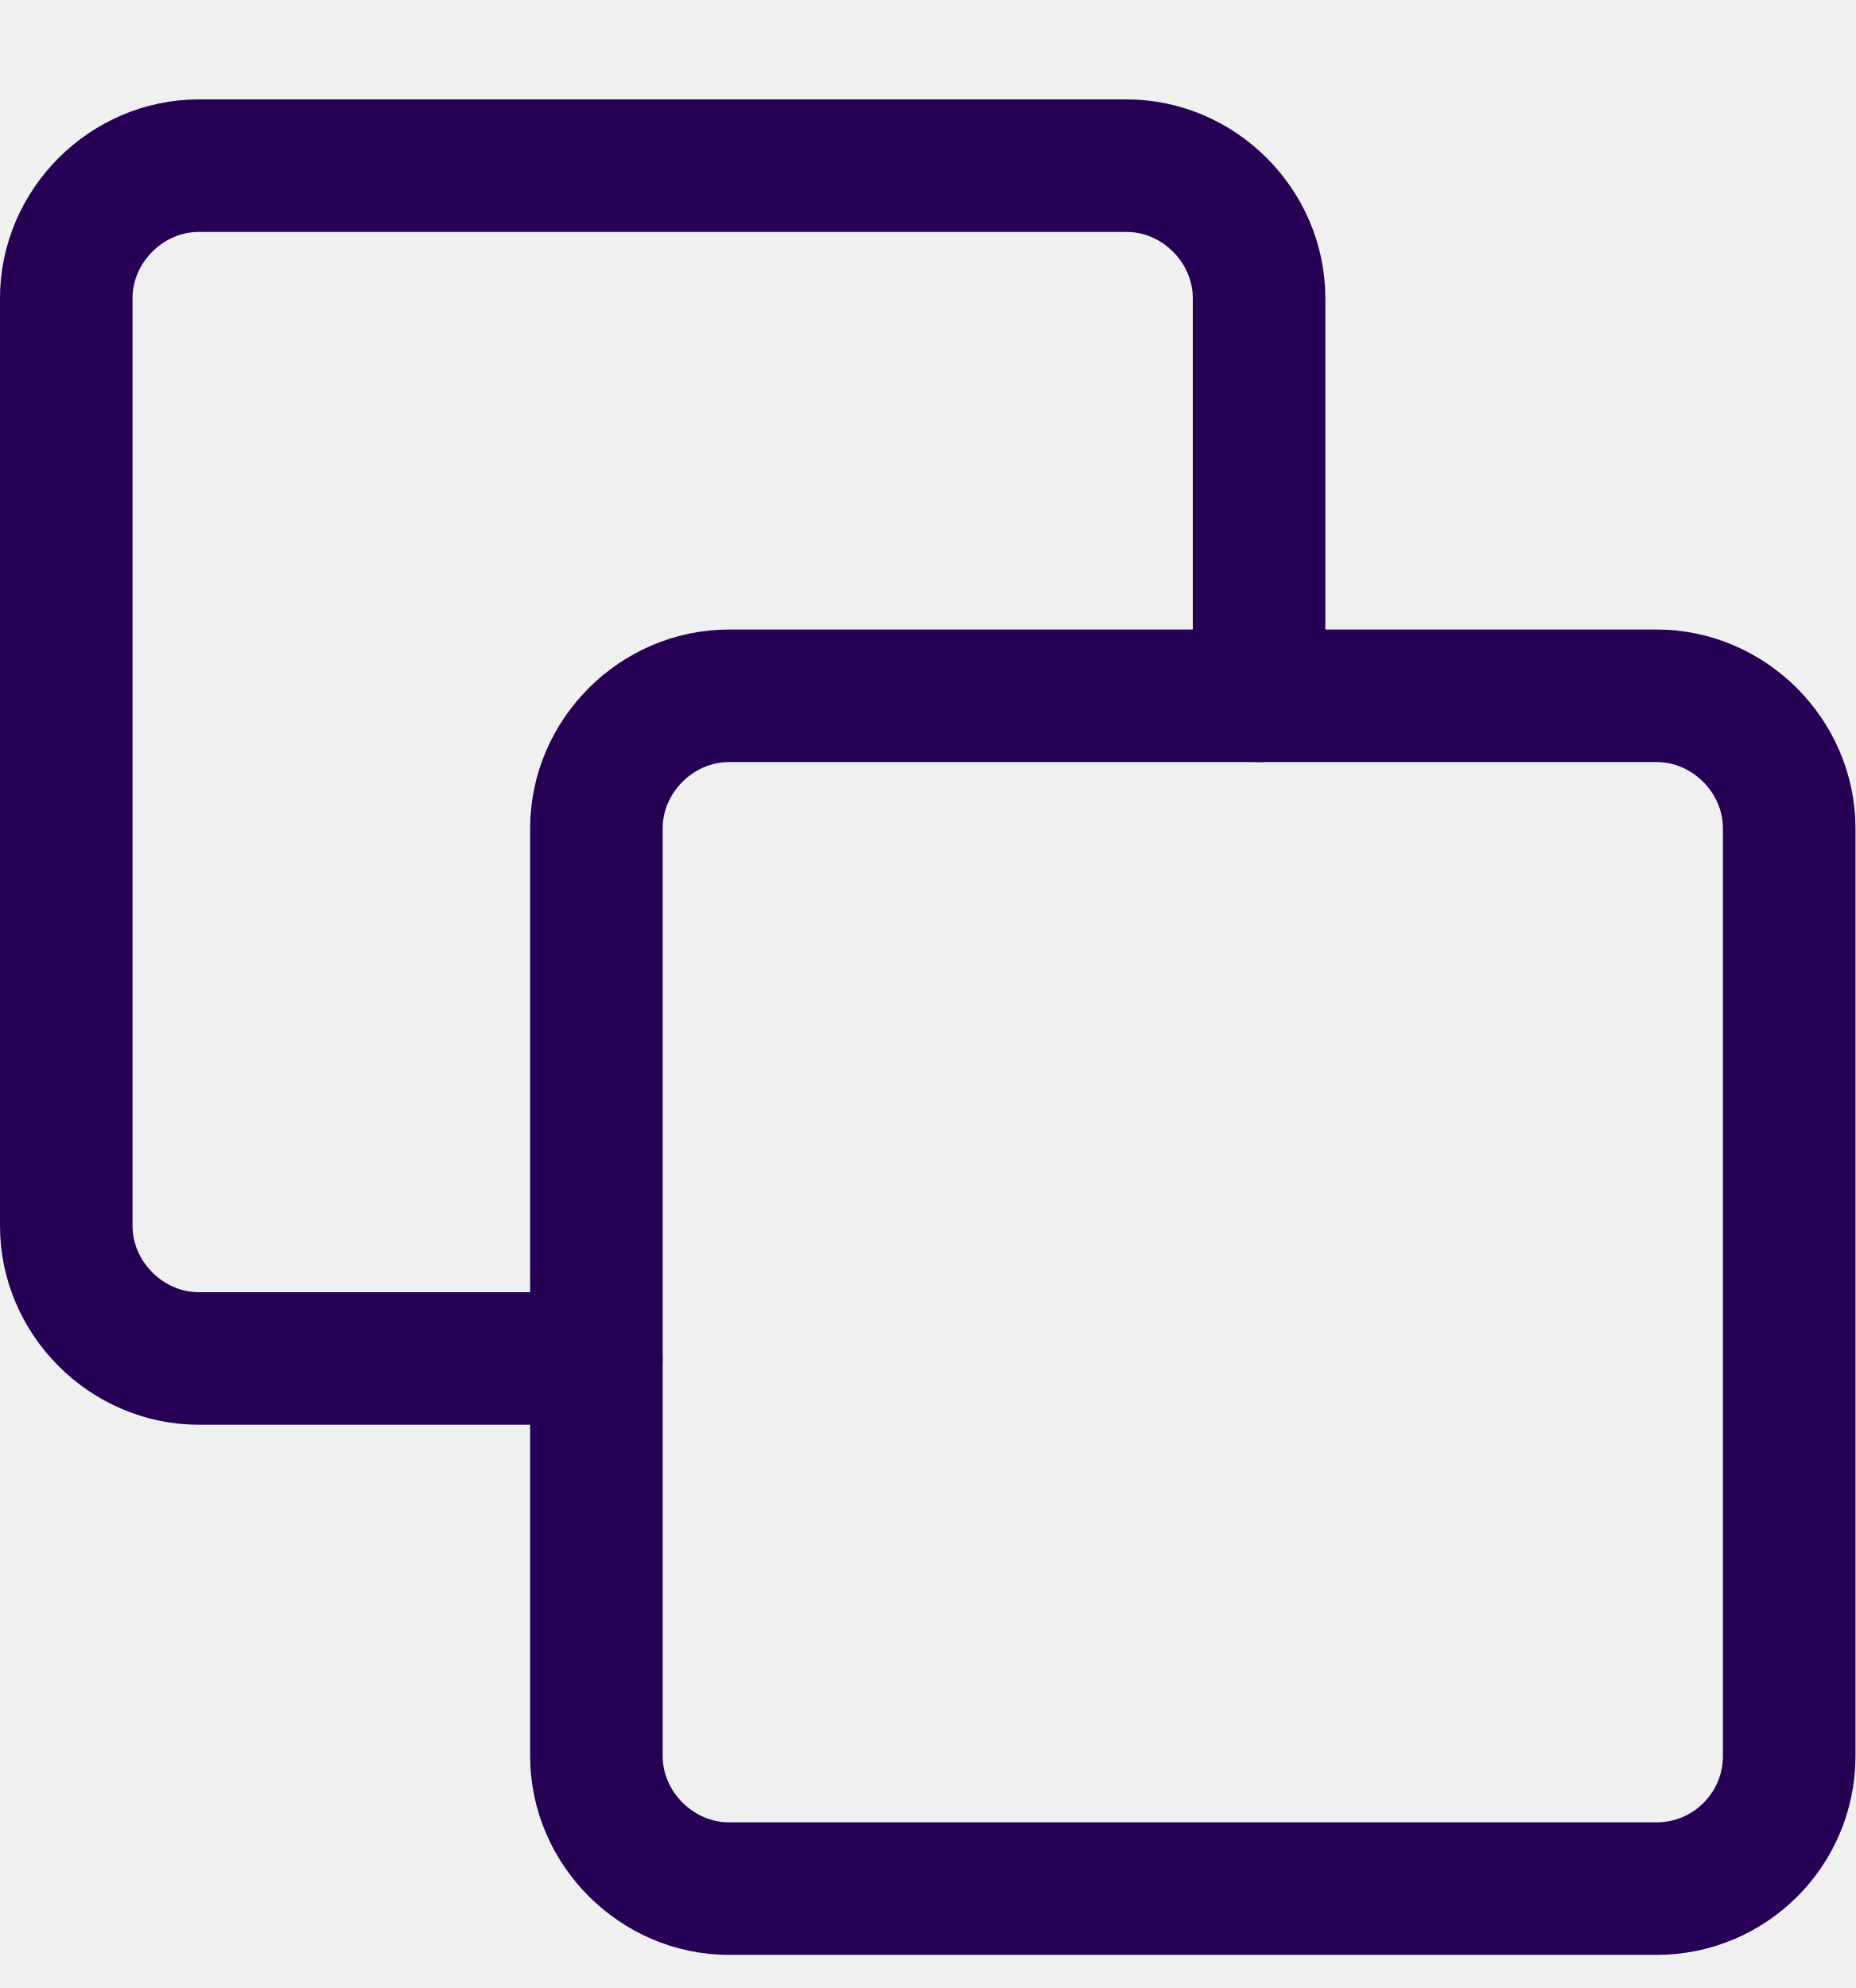
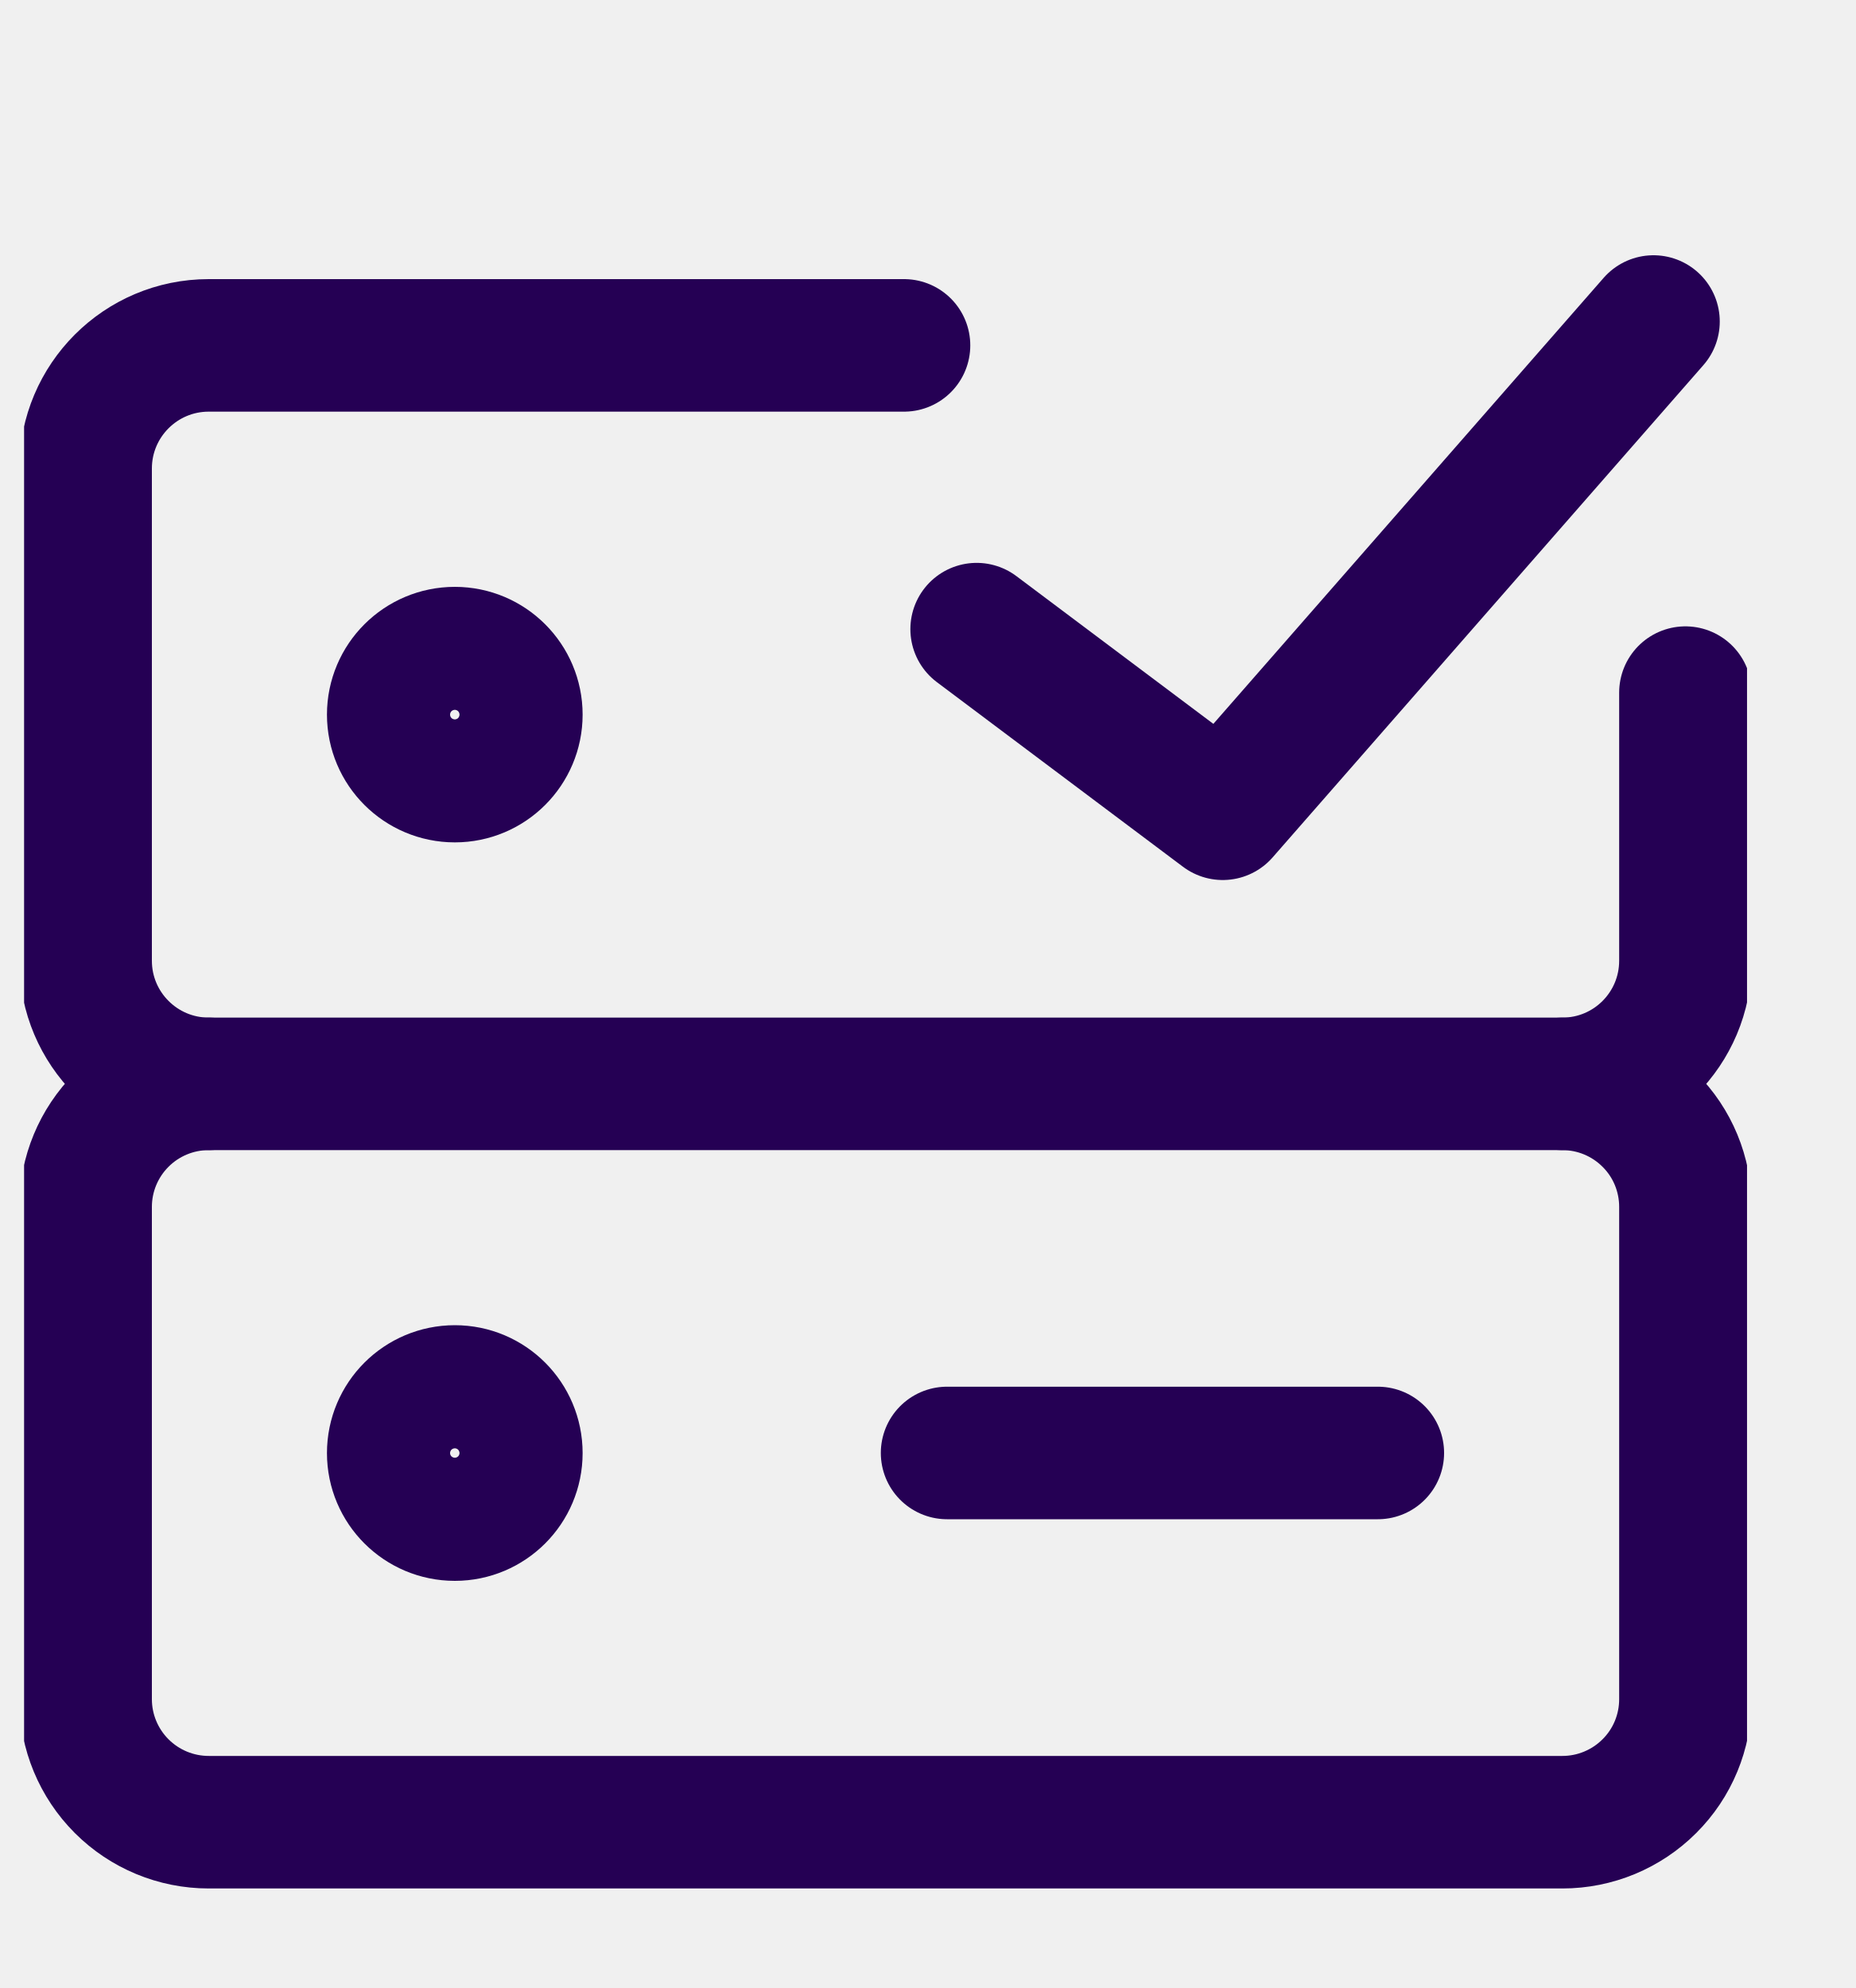
- <svg xmlns="http://www.w3.org/2000/svg" viewBox="0 0 14 15" fill="none">
-   <g clip-path="url(#clip0_302_583)">
-     <path d="M9.5 5.25V2.25C9.5 1.705 9.045 1.25 8.5 1.25H1.5C0.955 1.25 0.5 1.705 0.5 2.25V9.25C0.5 9.794 0.955 10.25 1.5 10.25H4.5" stroke="#250054" stroke-linecap="round" stroke-linejoin="round" />
-     <path d="M12.5 14.25C13.052 14.25 13.5 13.802 13.5 13.25V6.25C13.5 5.705 13.045 5.25 12.5 5.25H5.5C4.955 5.25 4.5 5.705 4.5 6.25V13.25C4.5 13.794 4.955 14.25 5.5 14.25H12.5Z" stroke="#250054" stroke-linecap="round" stroke-linejoin="round" />
+ <svg xmlns="http://www.w3.org/2000/svg" width="14" height="15" viewBox="0 0 14 15" fill="none">
+   <g clip-path="url(#clip0_827_134)">
+     <path d="M12.717 5.226V7.249C12.717 7.762 12.302 8.178 11.789 8.178H1.575C1.062 8.178 0.646 7.762 0.646 7.249V3.535C0.646 3.022 1.062 2.606 1.575 2.606H6.821" stroke="#250054" stroke-linecap="round" stroke-linejoin="round" />
+     <path d="M3.432 5.856C3.688 5.856 3.896 5.648 3.896 5.392C3.896 5.136 3.688 4.928 3.432 4.928C3.175 4.928 2.967 5.136 2.967 5.392C2.967 5.648 3.175 5.856 3.432 5.856Z" stroke="#250054" stroke-linecap="round" stroke-linejoin="round" />
+     <path d="M1.575 8.178C1.328 8.178 1.092 8.276 0.918 8.45C0.744 8.624 0.646 8.86 0.646 9.106V12.821C0.646 13.067 0.744 13.303 0.918 13.477C1.092 13.651 1.328 13.749 1.575 13.749H11.789C12.035 13.749 12.271 13.651 12.445 13.477C12.62 13.303 12.717 13.067 12.717 12.821V9.106C12.717 8.86 12.62 8.624 12.445 8.45C12.271 8.276 12.035 8.178 11.789 8.178" stroke="#250054" stroke-linecap="round" stroke-linejoin="round" />
+     <path d="M3.432 11.428C3.688 11.428 3.896 11.22 3.896 10.964C3.896 10.707 3.688 10.499 3.432 10.499C3.175 10.499 2.967 10.707 2.967 10.964C2.967 11.22 3.175 11.428 3.432 11.428Z" stroke="#250054" stroke-linecap="round" stroke-linejoin="round" />
+     <path d="M7.146 10.963H10.396" stroke="#250054" stroke-linecap="round" stroke-linejoin="round" />
+     <path d="M7.369 4.747L9.226 6.14L12.476 2.426" stroke="#250054" stroke-linecap="round" stroke-linejoin="round" />
  </g>
  <defs>
-     <clipPath id="clip0_302_583">
-       <rect width="14" height="14" fill="white" transform="translate(0 0.749573)" />
+     <clipPath id="clip0_827_134">
+       <rect width="13" height="13.929" fill="white" transform="translate(0.181763 0.749512)" />
    </clipPath>
  </defs>
</svg>
